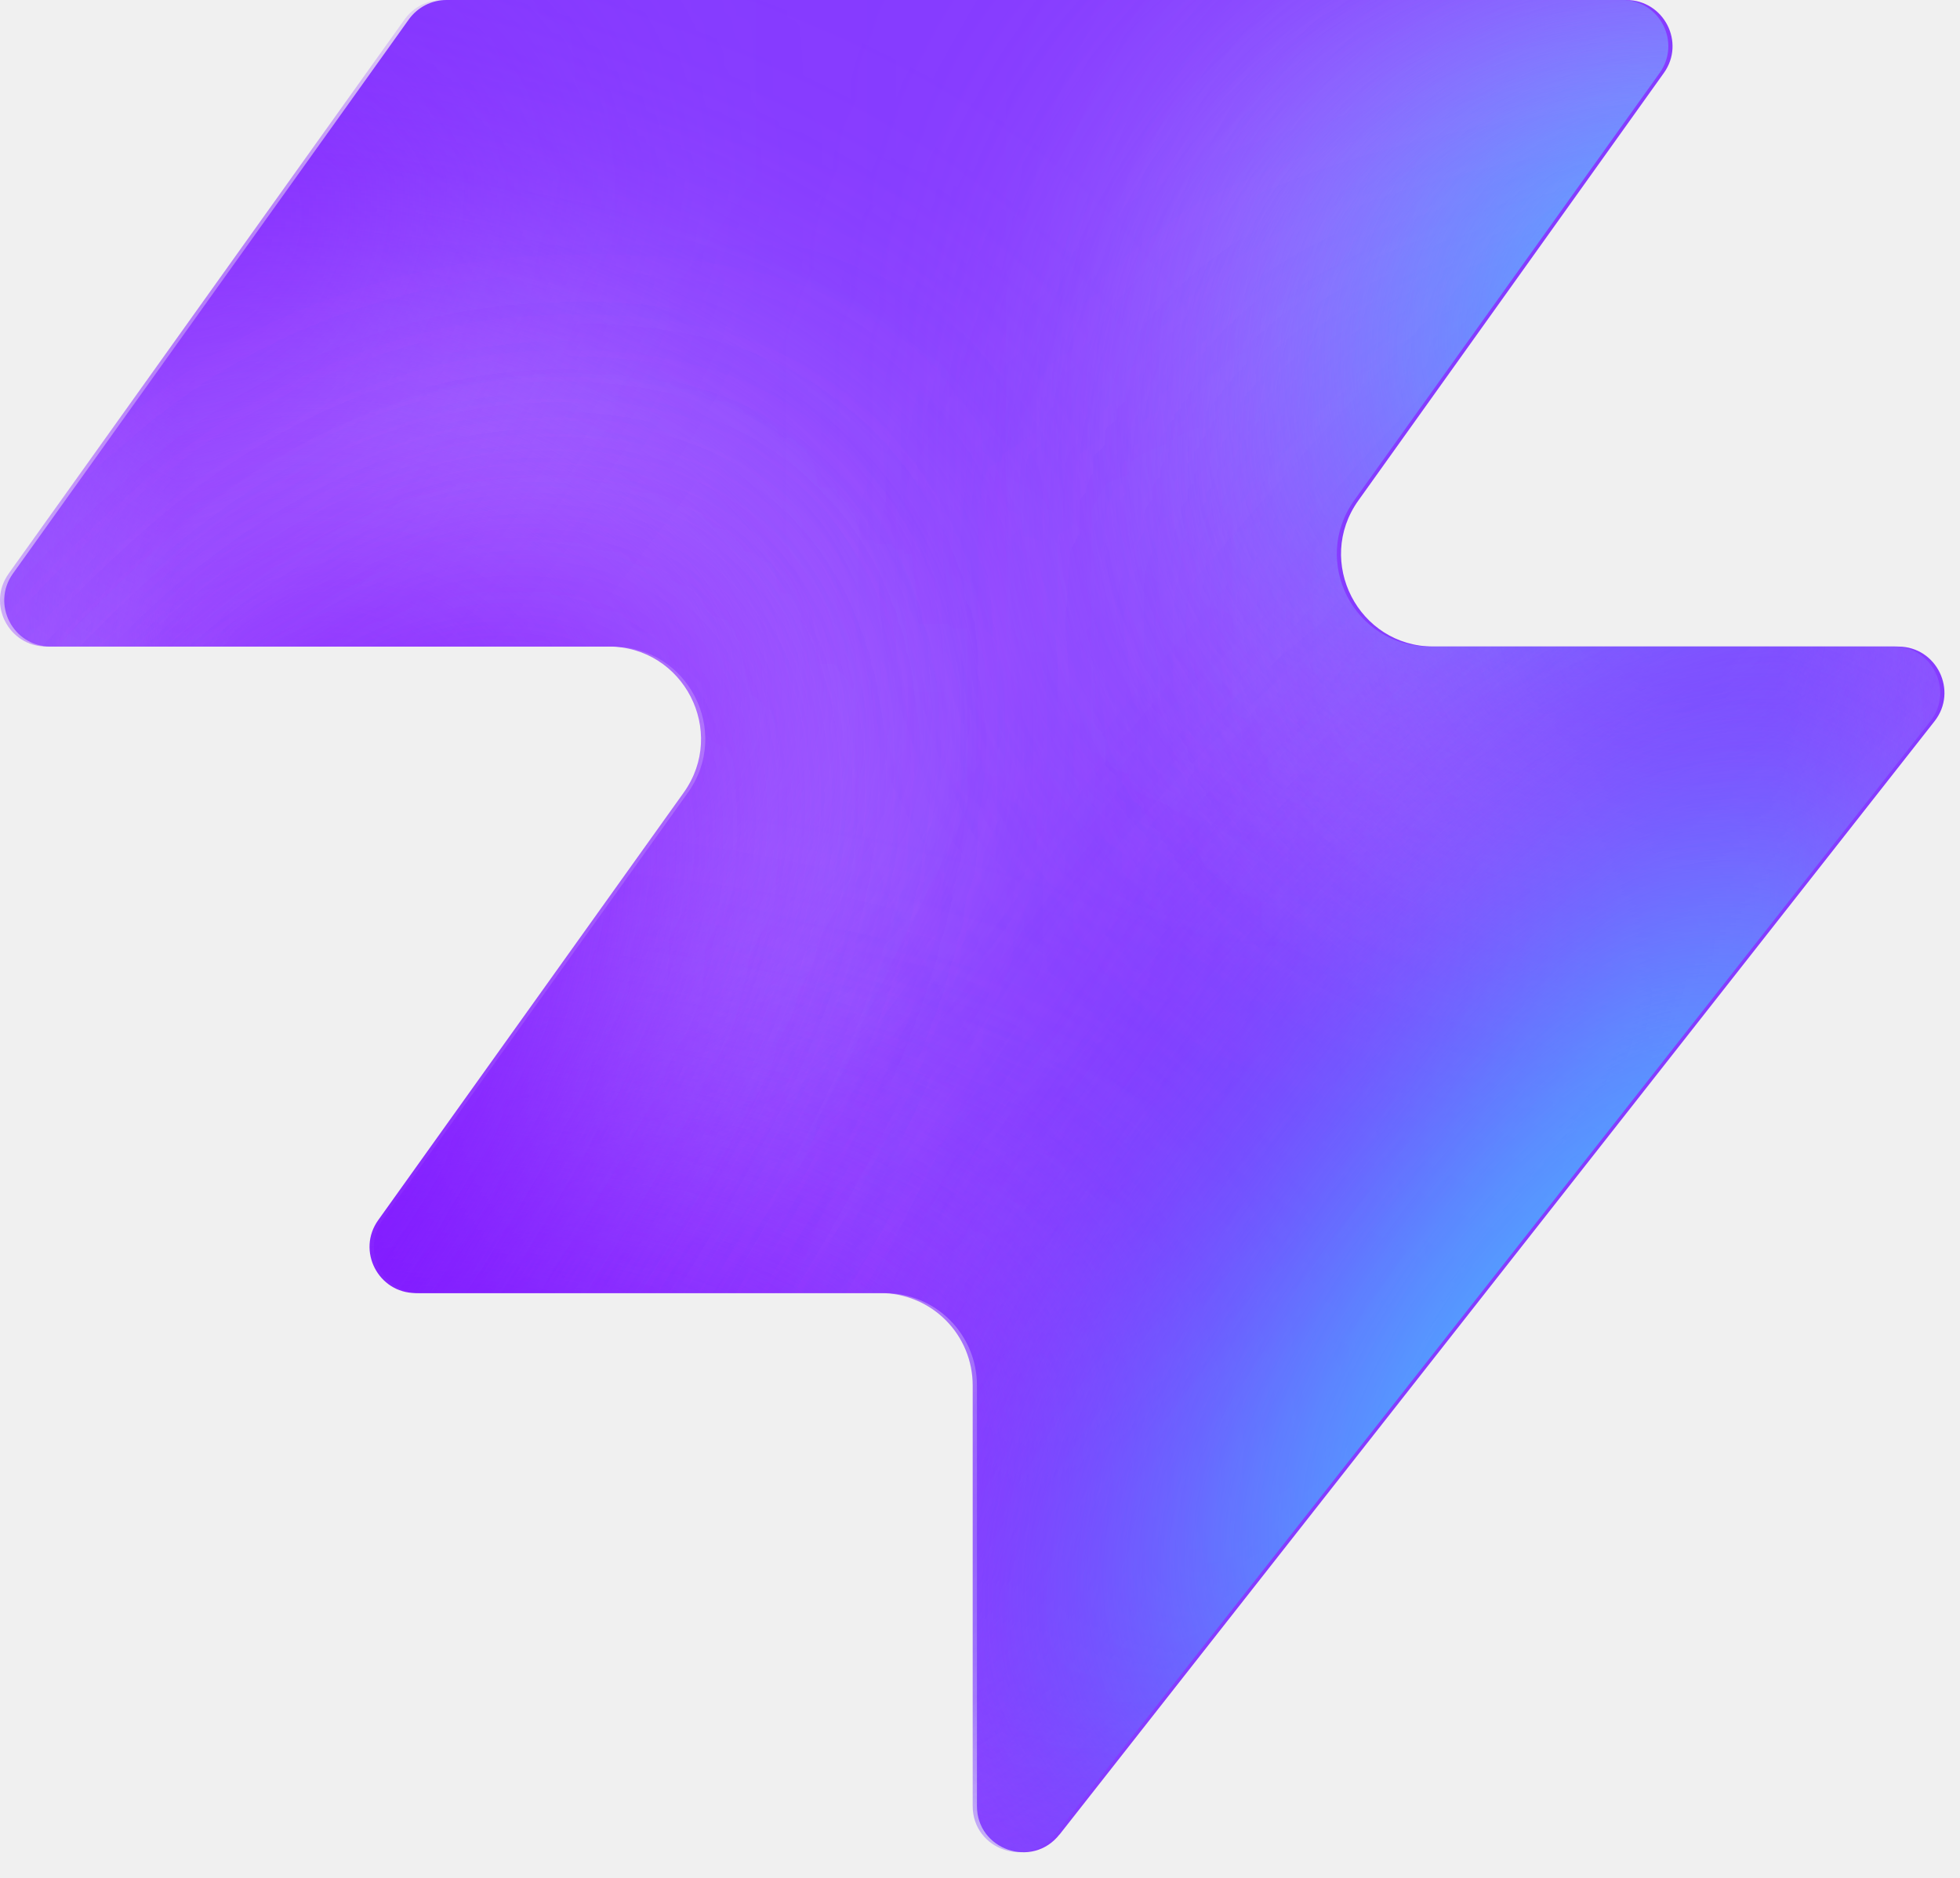
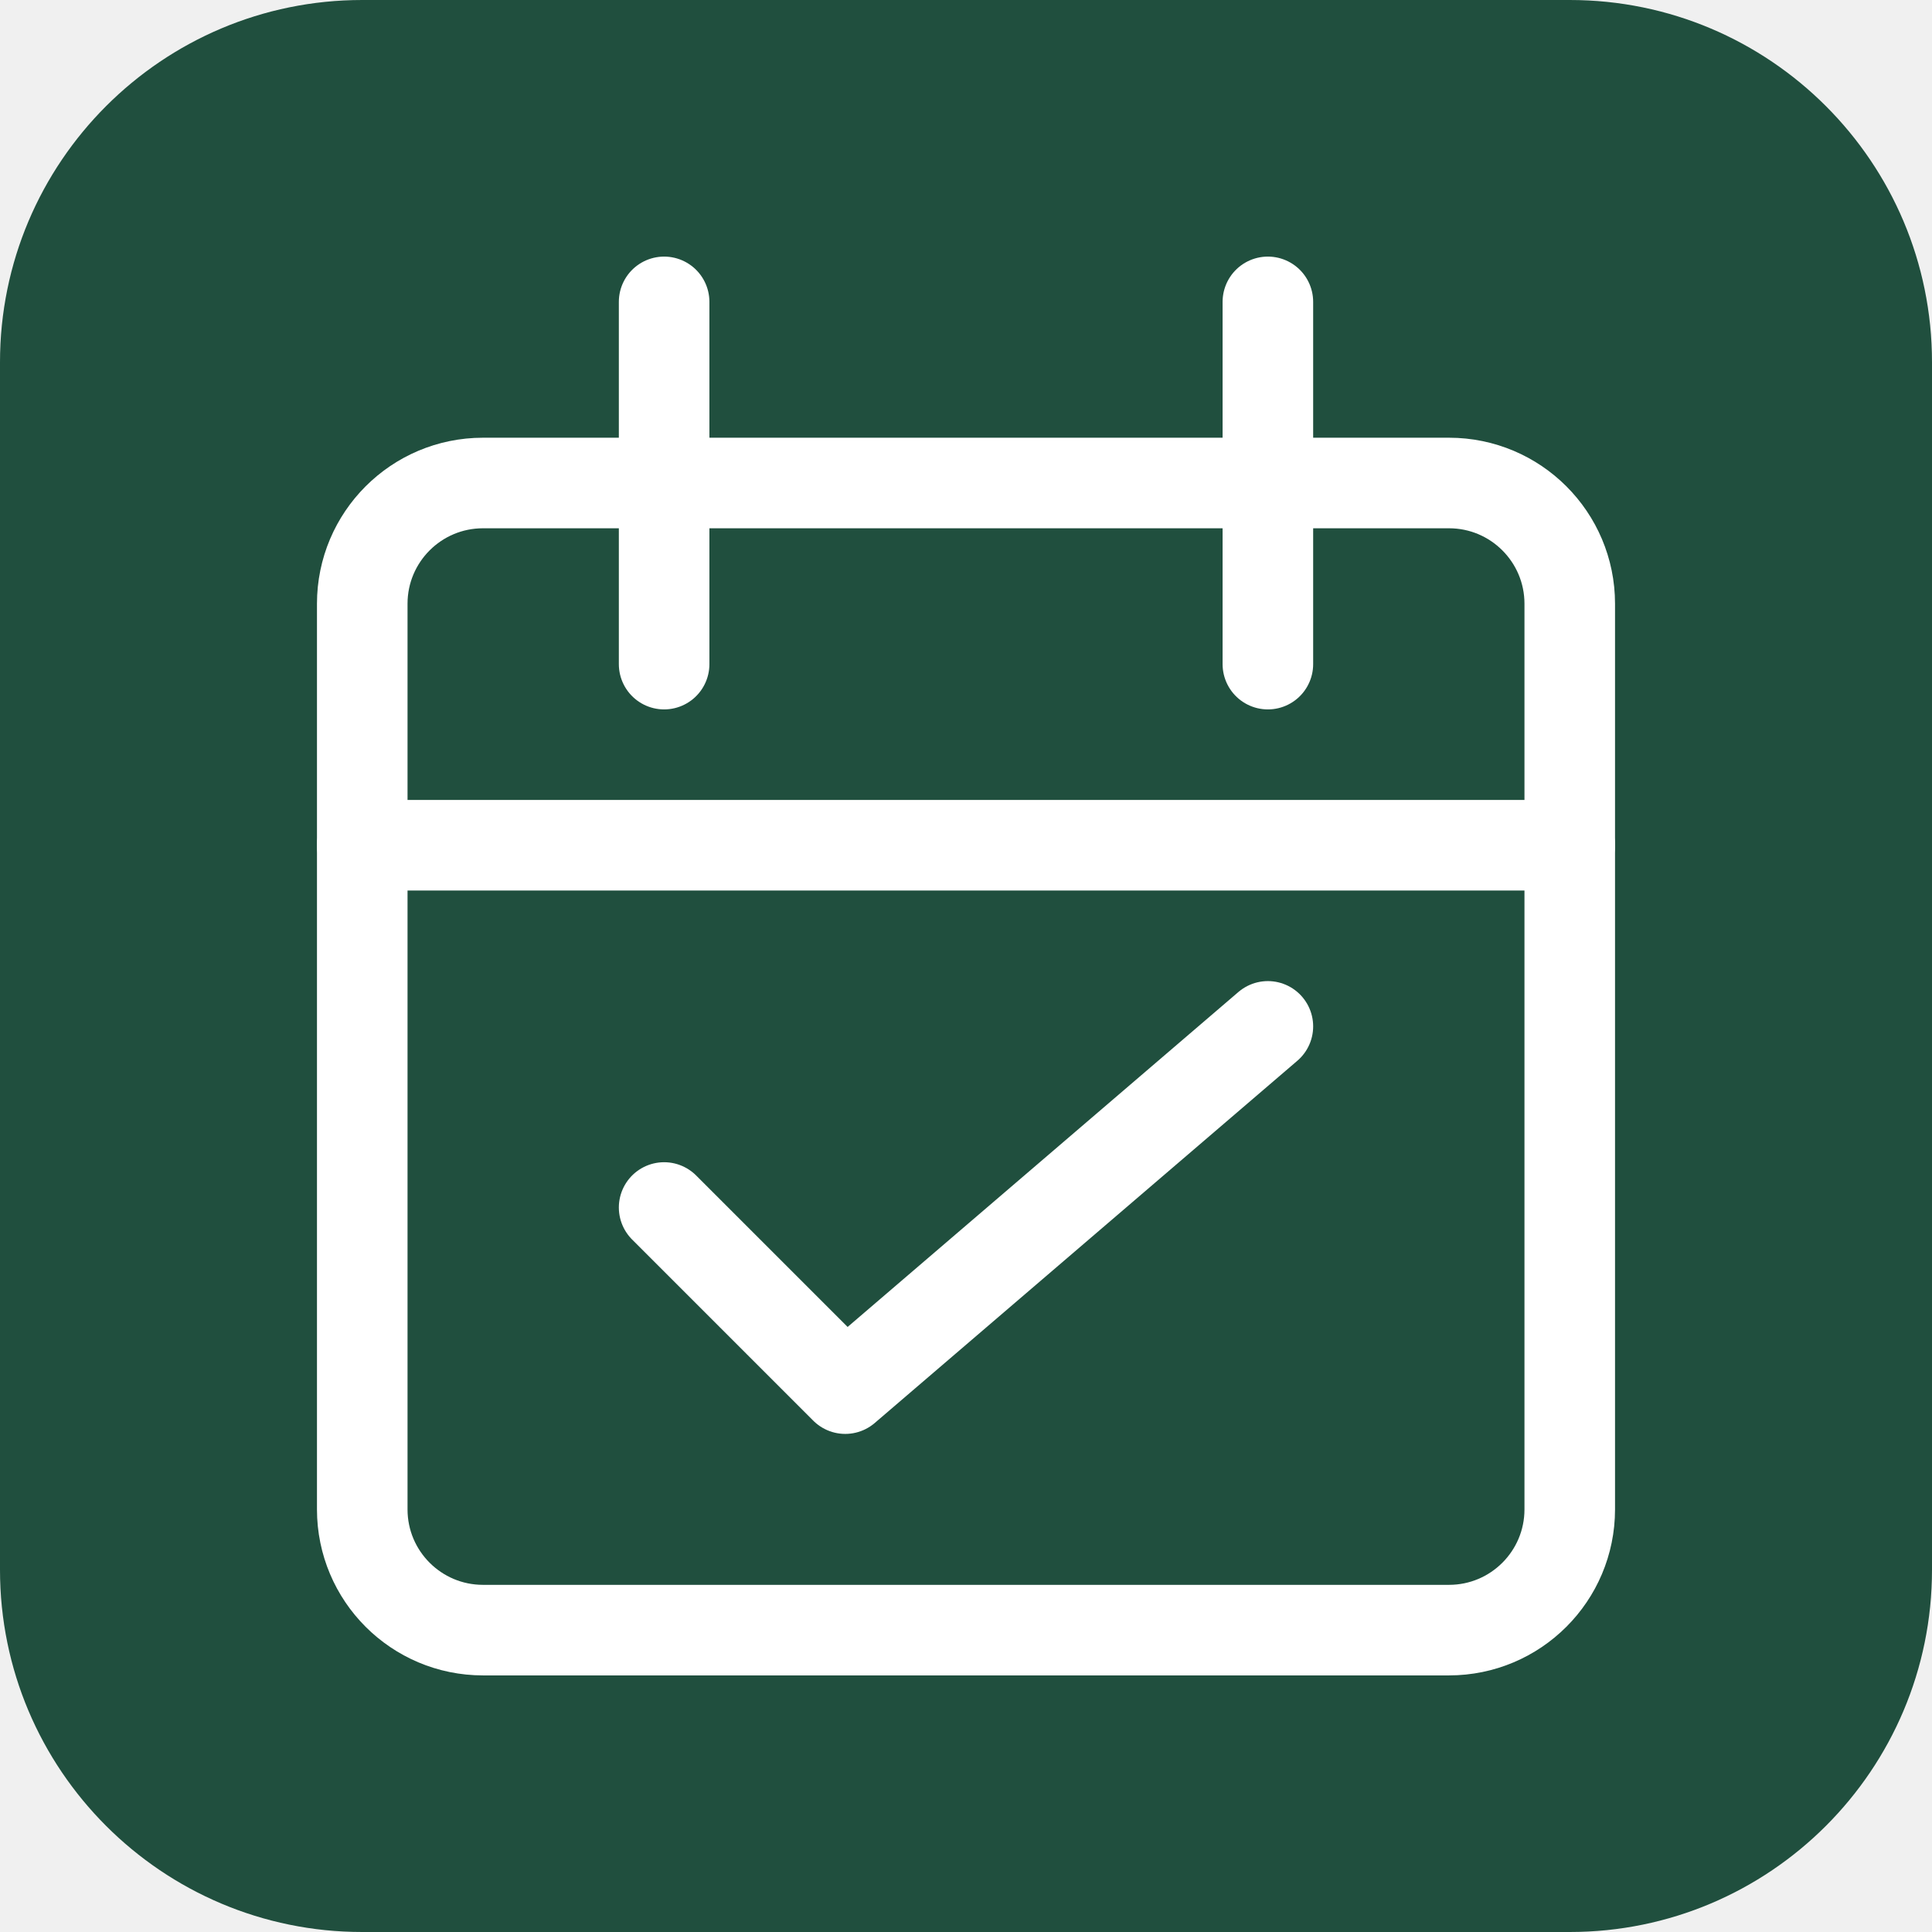
- <svg xmlns="http://www.w3.org/2000/svg" width="48" height="46" fill="none" viewBox="0 0 48 46">
-   <path fill="#863bff" d="M25.946 44.938c-.664.845-2.021.375-2.021-.698V33.937a2.26 2.26 0 0 0-2.262-2.262H10.287c-.92 0-1.456-1.04-.92-1.788l7.48-10.471c1.07-1.497 0-3.578-1.842-3.578H1.237c-.92 0-1.456-1.04-.92-1.788L10.013.474c.214-.297.556-.474.92-.474h28.894c.92 0 1.456 1.04.92 1.788l-7.48 10.471c-1.07 1.498 0 3.579 1.842 3.579h11.377c.943 0 1.473 1.088.89 1.83L25.947 44.94z" style="fill:#863bff;fill:color(display-p3 .525 .23 1);fill-opacity:1" />
-   <mask id="a" width="48" height="46" x="0" y="0" maskUnits="userSpaceOnUse" style="mask-type:alpha">
-     <path fill="#000" d="M25.842 44.938c-.664.844-2.021.375-2.021-.698V33.937a2.26 2.26 0 0 0-2.262-2.262H10.183c-.92 0-1.456-1.04-.92-1.788l7.48-10.471c1.07-1.498 0-3.579-1.842-3.579H1.133c-.92 0-1.456-1.04-.92-1.787L9.91.473c.214-.297.556-.474.92-.474h28.894c.92 0 1.456 1.04.92 1.788l-7.48 10.471c-1.07 1.498 0 3.578 1.842 3.578h11.377c.943 0 1.473 1.088.89 1.832L25.843 44.94z" style="fill:#000;fill-opacity:1" />
-   </mask>
-   <g mask="url(#a)">
-     <g filter="url(#b)">
-       <ellipse cx="5.508" cy="14.704" fill="#ede6ff" rx="5.508" ry="14.704" style="fill:#ede6ff;fill:color(display-p3 .927 .903 1);fill-opacity:1" transform="matrix(.00324 1 1 -.00324 -4.47 31.516)" />
-     </g>
-     <g filter="url(#c)">
-       <ellipse cx="10.399" cy="29.851" fill="#ede6ff" rx="10.399" ry="29.851" style="fill:#ede6ff;fill:color(display-p3 .927 .903 1);fill-opacity:1" transform="matrix(.00324 1 1 -.00324 -39.328 7.883)" />
-     </g>
-     <g filter="url(#d)">
-       <ellipse cx="5.508" cy="30.487" fill="#7e14ff" rx="5.508" ry="30.487" style="fill:#7e14ff;fill:color(display-p3 .492 .077 1);fill-opacity:1" transform="rotate(89.814 -25.913 -14.639)scale(1 -1)" />
-     </g>
-     <g filter="url(#e)">
-       <ellipse cx="5.508" cy="30.599" fill="#7e14ff" rx="5.508" ry="30.599" style="fill:#7e14ff;fill:color(display-p3 .492 .077 1);fill-opacity:1" transform="rotate(89.814 -32.644 -3.334)scale(1 -1)" />
-     </g>
-     <g filter="url(#f)">
-       <ellipse cx="5.508" cy="30.599" fill="#7e14ff" rx="5.508" ry="30.599" style="fill:#7e14ff;fill:color(display-p3 .492 .077 1);fill-opacity:1" transform="matrix(.00324 1 1 -.00324 -34.34 30.47)" />
-     </g>
-     <g filter="url(#g)">
-       <ellipse cx="14.072" cy="22.078" fill="#ede6ff" rx="14.072" ry="22.078" style="fill:#ede6ff;fill:color(display-p3 .927 .903 1);fill-opacity:1" transform="rotate(93.35 24.506 48.493)scale(-1 1)" />
-     </g>
-     <g filter="url(#h)">
-       <ellipse cx="3.47" cy="21.501" fill="#7e14ff" rx="3.47" ry="21.501" style="fill:#7e14ff;fill:color(display-p3 .492 .077 1);fill-opacity:1" transform="rotate(89.009 28.708 47.59)scale(-1 1)" />
-     </g>
-     <g filter="url(#i)">
-       <ellipse cx="3.47" cy="21.501" fill="#7e14ff" rx="3.47" ry="21.501" style="fill:#7e14ff;fill:color(display-p3 .492 .077 1);fill-opacity:1" transform="rotate(89.009 28.708 47.59)scale(-1 1)" />
-     </g>
-     <g filter="url(#j)">
-       <ellipse cx=".387" cy="8.972" fill="#7e14ff" rx="4.407" ry="29.108" style="fill:#7e14ff;fill:color(display-p3 .492 .077 1);fill-opacity:1" transform="rotate(39.51 .387 8.972)" />
-     </g>
-     <g filter="url(#k)">
-       <ellipse cx="47.523" cy="-6.092" fill="#7e14ff" rx="4.407" ry="29.108" style="fill:#7e14ff;fill:color(display-p3 .492 .077 1);fill-opacity:1" transform="rotate(37.892 47.523 -6.092)" />
-     </g>
-     <g filter="url(#l)">
-       <ellipse cx="41.412" cy="6.333" fill="#47bfff" rx="5.971" ry="9.665" style="fill:#47bfff;fill:color(display-p3 .28 .748 1);fill-opacity:1" transform="rotate(37.892 41.412 6.333)" />
-     </g>
-     <g filter="url(#m)">
-       <ellipse cx="-1.879" cy="38.332" fill="#7e14ff" rx="4.407" ry="29.108" style="fill:#7e14ff;fill:color(display-p3 .492 .077 1);fill-opacity:1" transform="rotate(37.892 -1.88 38.332)" />
-     </g>
-     <g filter="url(#n)">
-       <ellipse cx="-1.879" cy="38.332" fill="#7e14ff" rx="4.407" ry="29.108" style="fill:#7e14ff;fill:color(display-p3 .492 .077 1);fill-opacity:1" transform="rotate(37.892 -1.88 38.332)" />
-     </g>
-     <g filter="url(#o)">
-       <ellipse cx="35.651" cy="29.907" fill="#7e14ff" rx="4.407" ry="29.108" style="fill:#7e14ff;fill:color(display-p3 .492 .077 1);fill-opacity:1" transform="rotate(37.892 35.651 29.907)" />
-     </g>
-     <g filter="url(#p)">
-       <ellipse cx="38.418" cy="32.4" fill="#47bfff" rx="5.971" ry="15.297" style="fill:#47bfff;fill:color(display-p3 .28 .748 1);fill-opacity:1" transform="rotate(37.892 38.418 32.4)" />
-     </g>
+ <svg xmlns="http://www.w3.org/2000/svg" viewBox="0 0 32 32">
+   <rect width="32" height="32" rx="6" fill="#204f3e" />
+   <g stroke="#fff" fill="none" stroke-width="1.5" stroke-linecap="round" stroke-linejoin="round">
+     <rect x="6" y="8" width="20" height="19" rx="2" />
+     <path d="M11 5v6M21 5v6M6 14h20M11 20l3 3 7-6" />
  </g>
-   <defs>
-     <filter id="b" width="60.045" height="41.654" x="-19.77" y="16.149" color-interpolation-filters="sRGB" filterUnits="userSpaceOnUse">
-       <feFlood flood-opacity="0" result="BackgroundImageFix" />
-       <feBlend in="SourceGraphic" in2="BackgroundImageFix" result="shape" />
-       <feGaussianBlur result="effect1_foregroundBlur_2002_17158" stdDeviation="7.659" />
-     </filter>
-     <filter id="c" width="90.34" height="51.437" x="-54.613" y="-7.533" color-interpolation-filters="sRGB" filterUnits="userSpaceOnUse">
-       <feFlood flood-opacity="0" result="BackgroundImageFix" />
-       <feBlend in="SourceGraphic" in2="BackgroundImageFix" result="shape" />
-       <feGaussianBlur result="effect1_foregroundBlur_2002_17158" stdDeviation="7.659" />
-     </filter>
-     <filter id="d" width="79.355" height="29.4" x="-49.64" y="2.03" color-interpolation-filters="sRGB" filterUnits="userSpaceOnUse">
-       <feFlood flood-opacity="0" result="BackgroundImageFix" />
-       <feBlend in="SourceGraphic" in2="BackgroundImageFix" result="shape" />
-       <feGaussianBlur result="effect1_foregroundBlur_2002_17158" stdDeviation="4.596" />
-     </filter>
-     <filter id="e" width="79.579" height="29.4" x="-45.045" y="20.029" color-interpolation-filters="sRGB" filterUnits="userSpaceOnUse">
-       <feFlood flood-opacity="0" result="BackgroundImageFix" />
-       <feBlend in="SourceGraphic" in2="BackgroundImageFix" result="shape" />
-       <feGaussianBlur result="effect1_foregroundBlur_2002_17158" stdDeviation="4.596" />
-     </filter>
-     <filter id="f" width="79.579" height="29.4" x="-43.513" y="21.178" color-interpolation-filters="sRGB" filterUnits="userSpaceOnUse">
-       <feFlood flood-opacity="0" result="BackgroundImageFix" />
-       <feBlend in="SourceGraphic" in2="BackgroundImageFix" result="shape" />
-       <feGaussianBlur result="effect1_foregroundBlur_2002_17158" stdDeviation="4.596" />
-     </filter>
-     <filter id="g" width="74.749" height="58.852" x="15.756" y="-17.901" color-interpolation-filters="sRGB" filterUnits="userSpaceOnUse">
-       <feFlood flood-opacity="0" result="BackgroundImageFix" />
-       <feBlend in="SourceGraphic" in2="BackgroundImageFix" result="shape" />
-       <feGaussianBlur result="effect1_foregroundBlur_2002_17158" stdDeviation="7.659" />
-     </filter>
-     <filter id="h" width="61.377" height="25.362" x="23.548" y="2.284" color-interpolation-filters="sRGB" filterUnits="userSpaceOnUse">
-       <feFlood flood-opacity="0" result="BackgroundImageFix" />
-       <feBlend in="SourceGraphic" in2="BackgroundImageFix" result="shape" />
-       <feGaussianBlur result="effect1_foregroundBlur_2002_17158" stdDeviation="4.596" />
-     </filter>
-     <filter id="i" width="61.377" height="25.362" x="23.548" y="2.284" color-interpolation-filters="sRGB" filterUnits="userSpaceOnUse">
-       <feFlood flood-opacity="0" result="BackgroundImageFix" />
-       <feBlend in="SourceGraphic" in2="BackgroundImageFix" result="shape" />
-       <feGaussianBlur result="effect1_foregroundBlur_2002_17158" stdDeviation="4.596" />
-     </filter>
-     <filter id="j" width="56.045" height="63.649" x="-27.636" y="-22.853" color-interpolation-filters="sRGB" filterUnits="userSpaceOnUse">
-       <feFlood flood-opacity="0" result="BackgroundImageFix" />
-       <feBlend in="SourceGraphic" in2="BackgroundImageFix" result="shape" />
-       <feGaussianBlur result="effect1_foregroundBlur_2002_17158" stdDeviation="4.596" />
-     </filter>
-     <filter id="k" width="54.814" height="64.646" x="20.116" y="-38.415" color-interpolation-filters="sRGB" filterUnits="userSpaceOnUse">
-       <feFlood flood-opacity="0" result="BackgroundImageFix" />
-       <feBlend in="SourceGraphic" in2="BackgroundImageFix" result="shape" />
-       <feGaussianBlur result="effect1_foregroundBlur_2002_17158" stdDeviation="4.596" />
-     </filter>
-     <filter id="l" width="33.541" height="35.313" x="24.641" y="-11.323" color-interpolation-filters="sRGB" filterUnits="userSpaceOnUse">
-       <feFlood flood-opacity="0" result="BackgroundImageFix" />
-       <feBlend in="SourceGraphic" in2="BackgroundImageFix" result="shape" />
-       <feGaussianBlur result="effect1_foregroundBlur_2002_17158" stdDeviation="4.596" />
-     </filter>
-     <filter id="m" width="54.814" height="64.646" x="-29.286" y="6.009" color-interpolation-filters="sRGB" filterUnits="userSpaceOnUse">
-       <feFlood flood-opacity="0" result="BackgroundImageFix" />
-       <feBlend in="SourceGraphic" in2="BackgroundImageFix" result="shape" />
-       <feGaussianBlur result="effect1_foregroundBlur_2002_17158" stdDeviation="4.596" />
-     </filter>
-     <filter id="n" width="54.814" height="64.646" x="-29.286" y="6.009" color-interpolation-filters="sRGB" filterUnits="userSpaceOnUse">
-       <feFlood flood-opacity="0" result="BackgroundImageFix" />
-       <feBlend in="SourceGraphic" in2="BackgroundImageFix" result="shape" />
-       <feGaussianBlur result="effect1_foregroundBlur_2002_17158" stdDeviation="4.596" />
-     </filter>
-     <filter id="o" width="54.814" height="64.646" x="8.244" y="-2.416" color-interpolation-filters="sRGB" filterUnits="userSpaceOnUse">
-       <feFlood flood-opacity="0" result="BackgroundImageFix" />
-       <feBlend in="SourceGraphic" in2="BackgroundImageFix" result="shape" />
-       <feGaussianBlur result="effect1_foregroundBlur_2002_17158" stdDeviation="4.596" />
-     </filter>
-     <filter id="p" width="39.409" height="43.623" x="18.713" y="10.588" color-interpolation-filters="sRGB" filterUnits="userSpaceOnUse">
-       <feFlood flood-opacity="0" result="BackgroundImageFix" />
-       <feBlend in="SourceGraphic" in2="BackgroundImageFix" result="shape" />
-       <feGaussianBlur result="effect1_foregroundBlur_2002_17158" stdDeviation="4.596" />
-     </filter>
-   </defs>
</svg>
